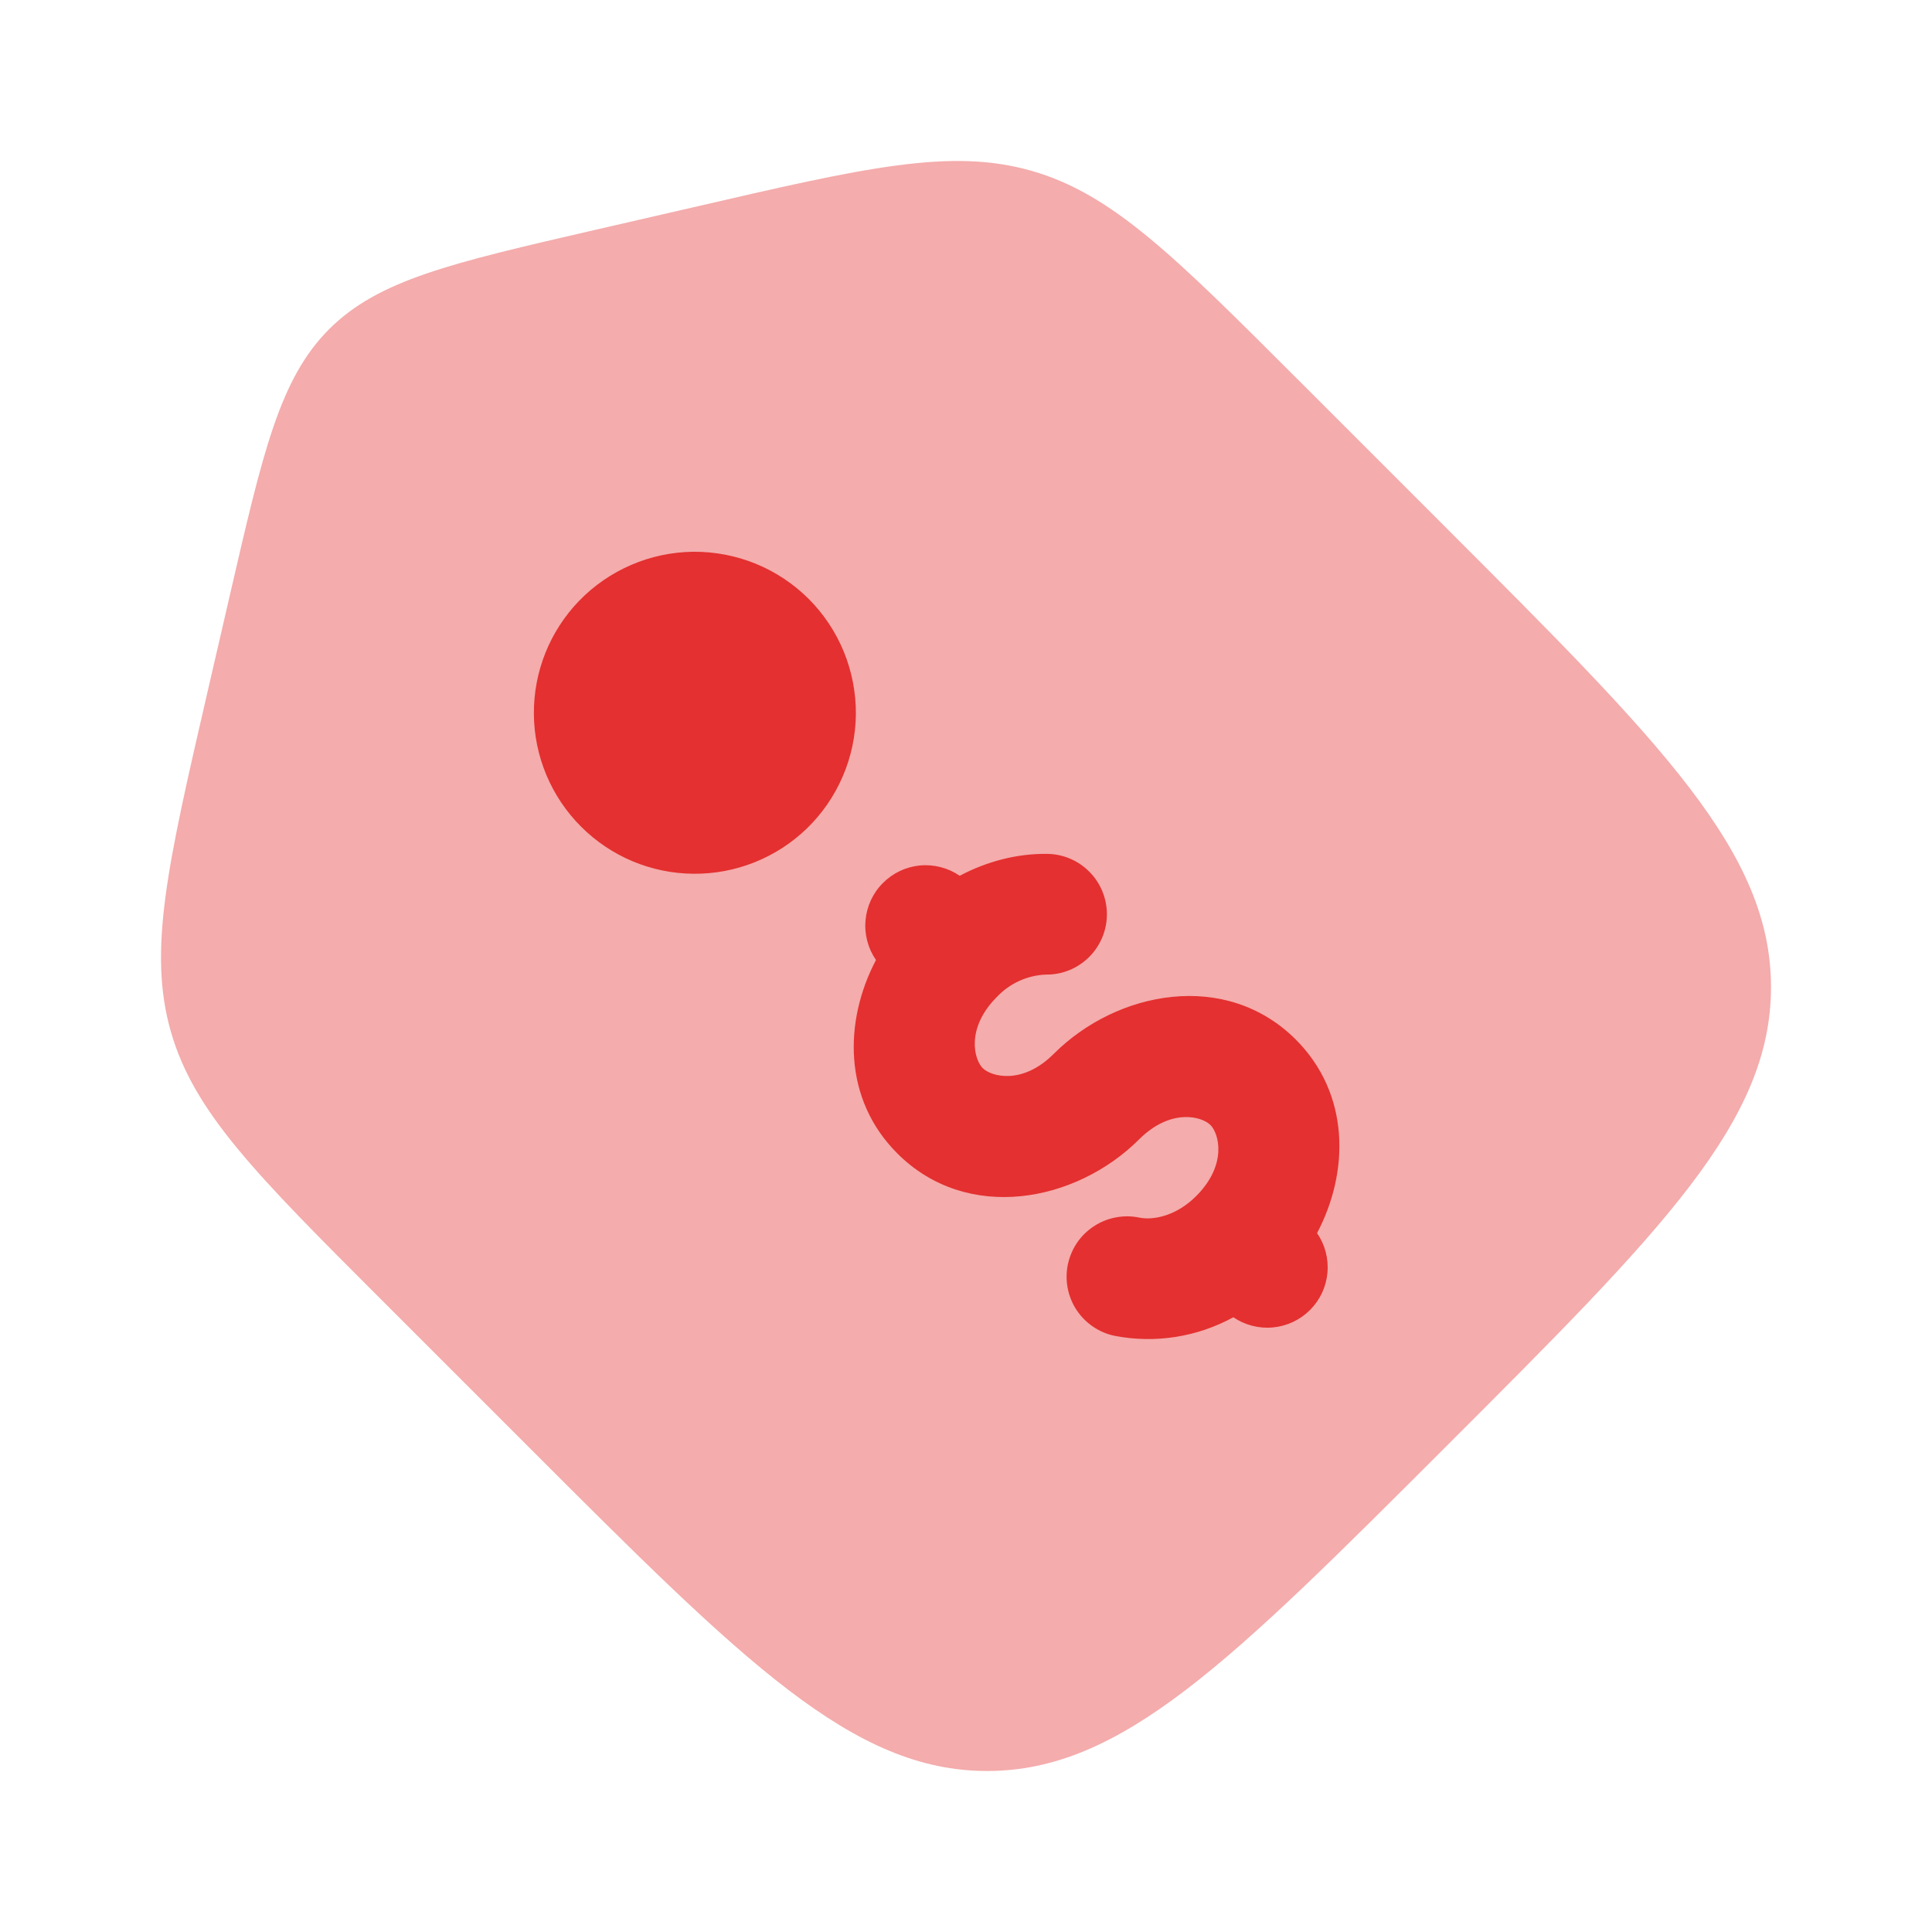
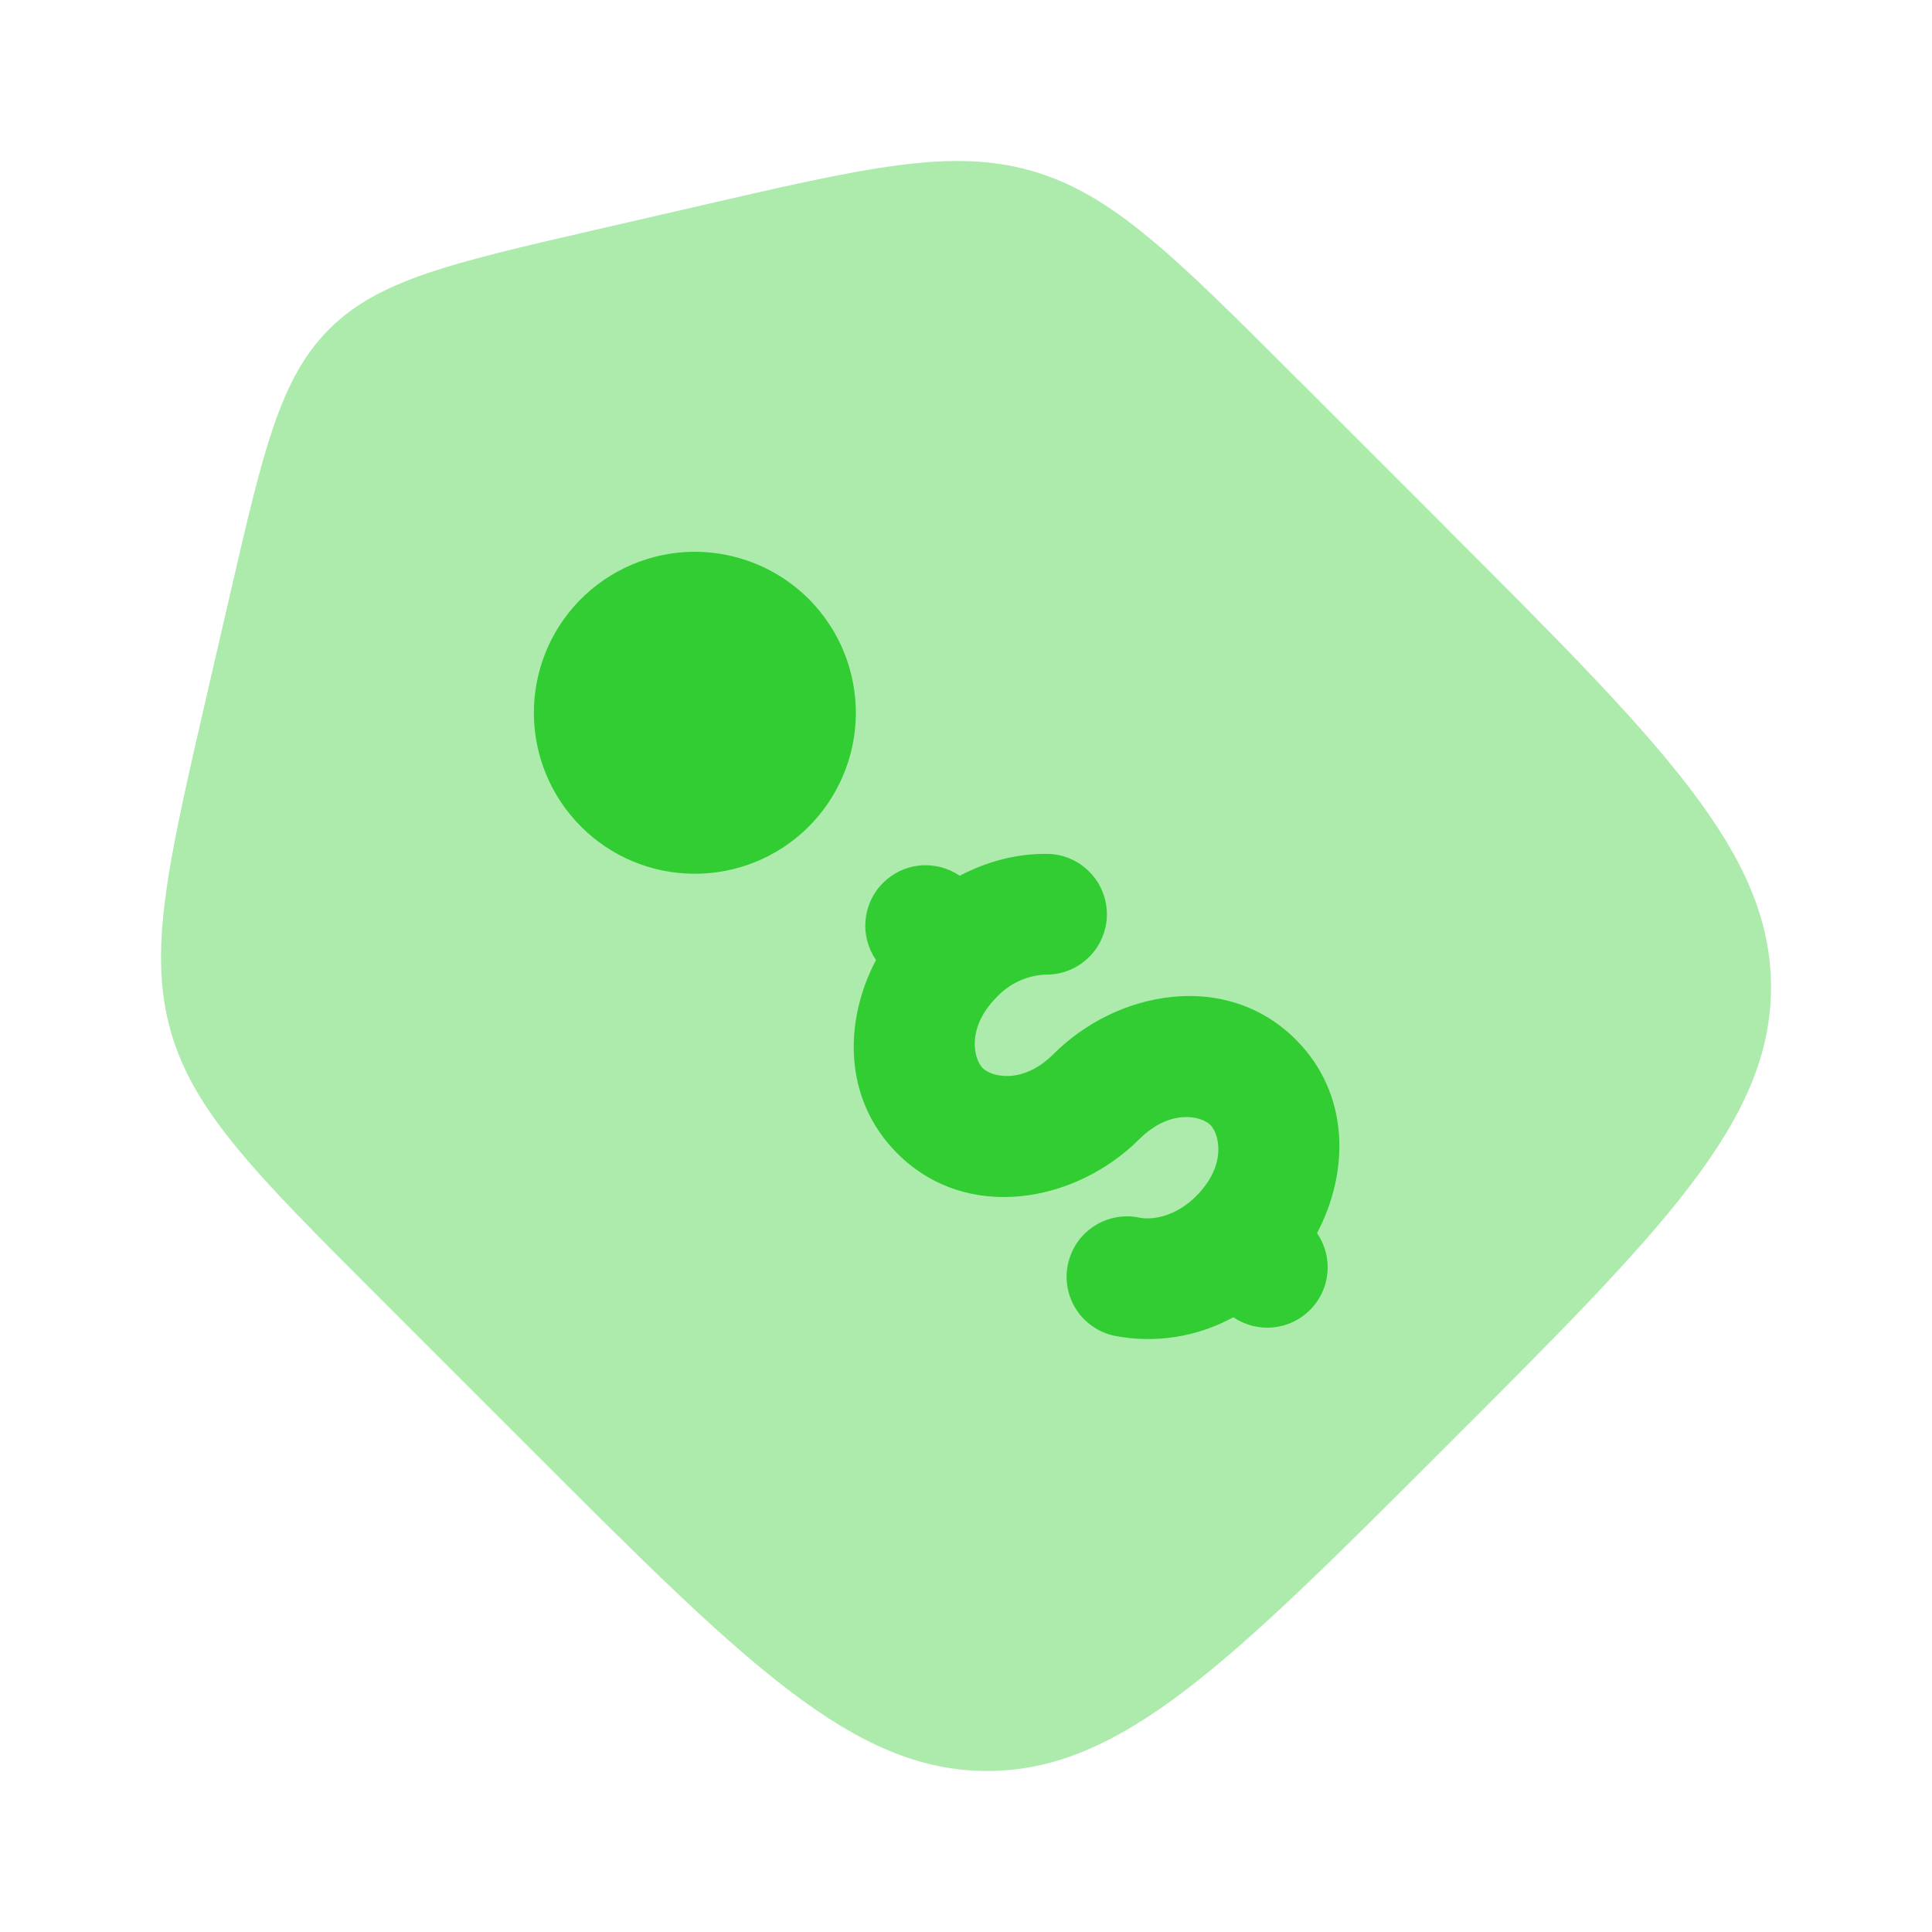
<svg xmlns="http://www.w3.org/2000/svg" width="27" height="27" viewBox="0 0 27 27" fill="none">
-   <path opacity="0.4" d="M20.212 7.378L18.153 5.319C16.415 3.581 15.547 2.711 14.418 2.388C13.29 2.064 12.092 2.341 9.697 2.895L8.315 3.213C6.299 3.678 5.291 3.911 4.6 4.6C3.911 5.291 3.678 6.299 3.213 8.315L2.894 9.696C2.341 12.093 2.065 13.29 2.388 14.418C2.712 15.546 3.581 16.415 5.319 18.153L7.378 20.212C10.404 23.239 11.916 24.75 13.795 24.75C15.675 24.75 17.187 23.237 20.212 20.212C23.239 17.187 24.75 15.675 24.75 13.795C24.75 11.916 23.237 10.403 20.212 7.378Z" fill="#E43030" />
-   <path d="M12.54 16.119C11.783 15.363 11.79 14.276 12.242 13.416C12.13 13.254 12.078 13.057 12.096 12.861C12.113 12.665 12.199 12.48 12.338 12.341C12.477 12.201 12.66 12.114 12.857 12.095C13.053 12.077 13.25 12.128 13.412 12.239C13.795 12.037 14.214 11.928 14.633 11.933C14.857 11.935 15.071 12.026 15.227 12.186C15.384 12.345 15.471 12.561 15.469 12.785C15.467 13.008 15.376 13.222 15.216 13.379C15.056 13.536 14.841 13.623 14.617 13.62C14.357 13.63 14.111 13.742 13.932 13.932C13.497 14.367 13.611 14.804 13.733 14.927C13.857 15.049 14.292 15.163 14.727 14.727C15.61 13.845 17.133 13.553 18.109 14.528C18.866 15.286 18.86 16.372 18.406 17.233C18.518 17.395 18.569 17.591 18.551 17.787C18.534 17.983 18.448 18.167 18.309 18.306C18.17 18.446 17.987 18.532 17.791 18.551C17.595 18.57 17.399 18.519 17.236 18.409C16.731 18.685 16.146 18.778 15.58 18.669C15.472 18.647 15.369 18.604 15.277 18.541C15.185 18.479 15.106 18.4 15.045 18.307C14.984 18.215 14.942 18.111 14.921 18.002C14.9 17.893 14.901 17.781 14.923 17.673C14.946 17.564 14.989 17.461 15.051 17.369C15.113 17.277 15.193 17.199 15.286 17.138C15.378 17.077 15.482 17.035 15.591 17.014C15.7 16.993 15.812 16.993 15.92 17.016C16.119 17.057 16.441 16.992 16.716 16.716C17.153 16.28 17.038 15.845 16.916 15.722C16.793 15.599 16.358 15.486 15.921 15.921C15.039 16.803 13.516 17.096 12.54 16.119ZM11.274 11.58C11.489 11.372 11.66 11.124 11.778 10.849C11.896 10.575 11.958 10.28 11.961 9.981C11.963 9.682 11.906 9.386 11.793 9.109C11.68 8.833 11.513 8.582 11.302 8.37C11.09 8.159 10.839 7.992 10.563 7.879C10.286 7.766 9.99 7.709 9.691 7.711C9.392 7.714 9.097 7.776 8.823 7.894C8.548 8.012 8.3 8.183 8.092 8.398C7.682 8.823 7.456 9.391 7.461 9.981C7.466 10.571 7.703 11.135 8.12 11.552C8.537 11.97 9.101 12.206 9.691 12.211C10.281 12.216 10.849 11.99 11.274 11.58Z" fill="#E43030" />
+   <path opacity="0.4" d="M20.212 7.378L18.153 5.319C16.415 3.581 15.547 2.711 14.418 2.388C13.29 2.064 12.092 2.341 9.697 2.895L8.315 3.213C6.299 3.678 5.291 3.911 4.6 4.6C3.911 5.291 3.678 6.299 3.213 8.315L2.894 9.696C2.341 12.093 2.065 13.29 2.388 14.418C2.712 15.546 3.581 16.415 5.319 18.153L7.378 20.212C10.404 23.239 11.916 24.75 13.795 24.75C15.675 24.75 17.187 23.237 20.212 20.212C23.239 17.187 24.75 15.675 24.75 13.795C24.75 11.916 23.237 10.403 20.212 7.378Z" fill="#32CD32" />
+   <path d="M12.54 16.119C11.783 15.363 11.79 14.276 12.242 13.416C12.13 13.254 12.078 13.057 12.096 12.861C12.113 12.665 12.199 12.48 12.338 12.341C12.477 12.201 12.66 12.114 12.857 12.095C13.053 12.077 13.25 12.128 13.412 12.239C13.795 12.037 14.214 11.928 14.633 11.933C14.857 11.935 15.071 12.026 15.227 12.186C15.384 12.345 15.471 12.561 15.469 12.785C15.467 13.008 15.376 13.222 15.216 13.379C15.056 13.536 14.841 13.623 14.617 13.62C14.357 13.63 14.111 13.742 13.932 13.932C13.497 14.367 13.611 14.804 13.733 14.927C13.857 15.049 14.292 15.163 14.727 14.727C15.61 13.845 17.133 13.553 18.109 14.528C18.866 15.286 18.86 16.372 18.406 17.233C18.518 17.395 18.569 17.591 18.551 17.787C18.534 17.983 18.448 18.167 18.309 18.306C18.17 18.446 17.987 18.532 17.791 18.551C17.595 18.57 17.399 18.519 17.236 18.409C16.731 18.685 16.146 18.778 15.58 18.669C15.472 18.647 15.369 18.604 15.277 18.541C15.185 18.479 15.106 18.4 15.045 18.307C14.984 18.215 14.942 18.111 14.921 18.002C14.9 17.893 14.901 17.781 14.923 17.673C14.946 17.564 14.989 17.461 15.051 17.369C15.113 17.277 15.193 17.199 15.286 17.138C15.378 17.077 15.482 17.035 15.591 17.014C15.7 16.993 15.812 16.993 15.92 17.016C16.119 17.057 16.441 16.992 16.716 16.716C17.153 16.28 17.038 15.845 16.916 15.722C16.793 15.599 16.358 15.486 15.921 15.921C15.039 16.803 13.516 17.096 12.54 16.119ZM11.274 11.58C11.489 11.372 11.66 11.124 11.778 10.849C11.896 10.575 11.958 10.28 11.961 9.981C11.963 9.682 11.906 9.386 11.793 9.109C11.68 8.833 11.513 8.582 11.302 8.37C11.09 8.159 10.839 7.992 10.563 7.879C10.286 7.766 9.99 7.709 9.691 7.711C9.392 7.714 9.097 7.776 8.823 7.894C8.548 8.012 8.3 8.183 8.092 8.398C7.682 8.823 7.456 9.391 7.461 9.981C7.466 10.571 7.703 11.135 8.12 11.552C8.537 11.97 9.101 12.206 9.691 12.211C10.281 12.216 10.849 11.99 11.274 11.58Z" fill="#32CD32" />
</svg>
